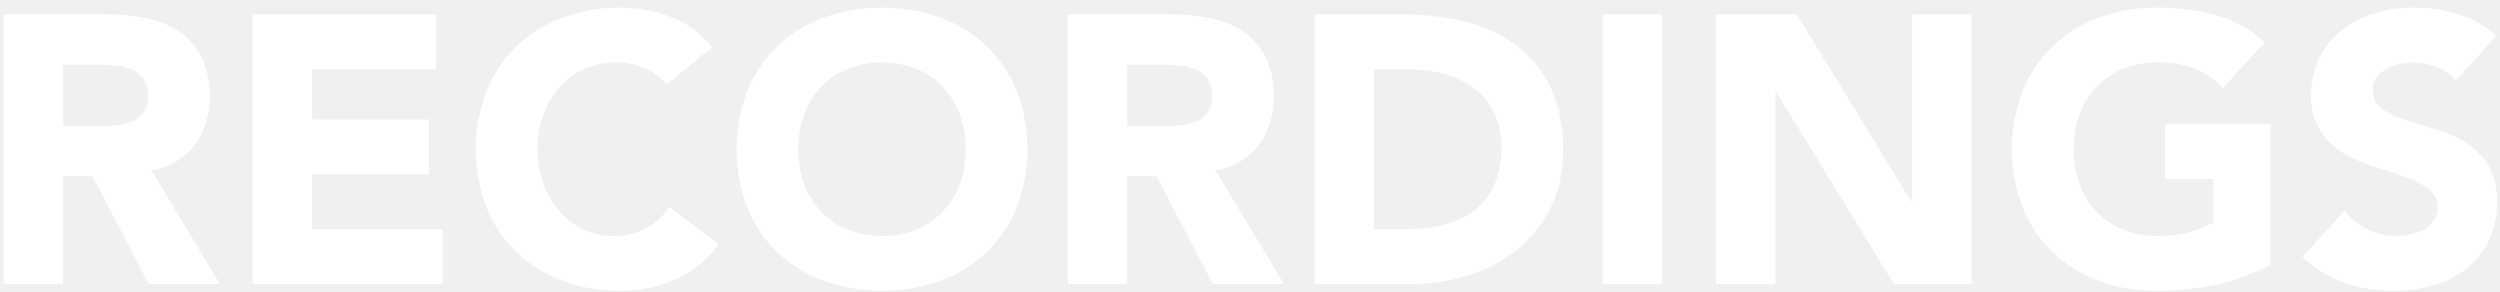
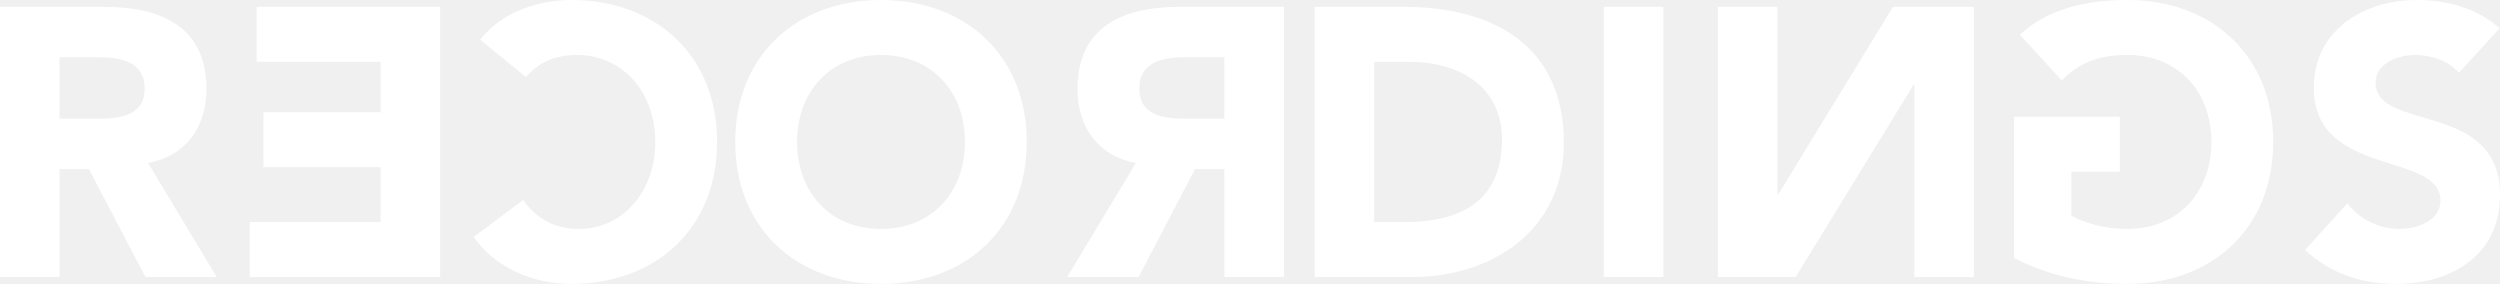
- <svg xmlns="http://www.w3.org/2000/svg" width="197" height="23" viewBox="0 0 197 23">
-   <path d="M.291 22.379h4.68v-8.49h2.31l4.44 8.49h5.61l-5.4-8.97a5.267 5.267 0 0 0 3.42-2 6.234 6.234 0 0 0 1.17-3.825 6.705 6.705 0 0 0-.645-3.105c-.402-.798-1-1.48-1.74-1.98a7.3 7.3 0 0 0-2.55-1.05 14.5 14.5 0 0 0-3.075-.315H.291V22.379zm4.68-17.28h3.06c.432 0 .863.03 1.29.09.406.05.802.167 1.17.345a2.2 2.2 0 0 1 .84.735c.238.387.353.836.33 1.29.03.48-.103.955-.375 1.35-.245.316-.572.56-.945.705a4.182 4.182 0 0 1-1.275.27c-.47.03-.915.045-1.335.045h-2.76v-4.83zm14.94 17.28h14.97v-4.32h-10.29v-4.32h9.21v-4.32h-9.21v-3.96h9.75v-4.32h-14.43v21.24zm36.21-18.66a7.242 7.242 0 0 0-1.56-1.47 8.58 8.58 0 0 0-1.815-.96 10.151 10.151 0 0 0-1.92-.525 11.24 11.24 0 0 0-1.875-.165 13.077 13.077 0 0 0-4.59.78c-1.35.49-2.585 1.25-3.63 2.235a10.133 10.133 0 0 0-2.385 3.525 12.91 12.91 0 0 0 0 9.24 10.133 10.133 0 0 0 2.385 3.525 10.507 10.507 0 0 0 3.63 2.235c1.471.532 3.026.797 4.59.78a10.586 10.586 0 0 0 4.26-.9 8.121 8.121 0 0 0 3.42-2.79l-3.9-2.91A5.083 5.083 0 0 1 50.9 18a5.278 5.278 0 0 1-2.55.6 5.509 5.509 0 0 1-2.355-.51 5.768 5.768 0 0 1-1.9-1.425 6.822 6.822 0 0 1-1.275-2.16 8.29 8.29 0 0 1 0-5.475 6.624 6.624 0 0 1 1.29-2.175 5.818 5.818 0 0 1 4.395-1.935 5.643 5.643 0 0 1 2.325.45 4.6 4.6 0 0 1 1.695 1.29l3.596-2.941zm2.775 12.66a10.133 10.133 0 0 0 2.385 3.525 10.5 10.5 0 0 0 3.63 2.235 13.9 13.9 0 0 0 9.18 0c1.35-.49 2.585-1.25 3.63-2.235a10.133 10.133 0 0 0 2.385-3.525 12.91 12.91 0 0 0 0-9.24 10.133 10.133 0 0 0-2.385-3.525 10.516 10.516 0 0 0-3.63-2.235 13.9 13.9 0 0 0-9.18 0 10.5 10.5 0 0 0-3.63 2.235 10.133 10.133 0 0 0-2.385 3.525 12.91 12.91 0 0 0 .004 9.24h-.004zm4.47-7.35a6.23 6.23 0 0 1 1.335-2.175 6.084 6.084 0 0 1 2.085-1.425 7.482 7.482 0 0 1 5.43 0 6.1 6.1 0 0 1 2.085 1.425 6.289 6.289 0 0 1 1.335 2.175 8.29 8.29 0 0 1 0 5.475 6.318 6.318 0 0 1-1.335 2.16 6.1 6.1 0 0 1-2.085 1.425 7.482 7.482 0 0 1-5.43 0 6.084 6.084 0 0 1-2.085-1.425 6.257 6.257 0 0 1-1.335-2.16 8.29 8.29 0 0 1 0-5.475zm20.774 13.35h4.68v-8.49h2.31l4.44 8.49h5.61l-5.4-8.97a5.267 5.267 0 0 0 3.42-2 6.234 6.234 0 0 0 1.17-3.825 6.705 6.705 0 0 0-.645-3.105c-.402-.798-1-1.48-1.74-1.98a7.3 7.3 0 0 0-2.55-1.05 14.5 14.5 0 0 0-3.075-.315h-8.22V22.379zm4.68-17.28h3.06c.432 0 .863.03 1.29.09.406.05.802.167 1.17.345a2.2 2.2 0 0 1 .84.735c.238.387.353.836.33 1.29.03.48-.103.955-.375 1.35-.245.316-.572.56-.945.705a4.182 4.182 0 0 1-1.275.27c-.467.03-.912.045-1.335.045h-2.76v-4.83zm14.76 17.28h7.65a14.8 14.8 0 0 0 4.53-.69 11.605 11.605 0 0 0 3.81-2.025 9.773 9.773 0 0 0 2.625-3.3 10.1 10.1 0 0 0 .975-4.545 11.116 11.116 0 0 0-1-4.95 9.038 9.038 0 0 0-2.715-3.315 11.087 11.087 0 0 0-4-1.845 20.036 20.036 0 0 0-4.845-.57h-7.02v21.24h-.01zm4.68-16.92h2.76c.948-.004 1.892.122 2.805.375a6.893 6.893 0 0 1 2.325 1.125 5.428 5.428 0 0 1 1.575 1.905c.407.846.607 1.776.585 2.715a7.129 7.129 0 0 1-.585 3.045 5.251 5.251 0 0 1-1.605 2.01c-.72.53-1.542.905-2.415 1.1-.989.227-2 .337-3.015.33h-2.43V5.459zm18.03 16.92h4.68V1.139h-4.68v21.24zm8.939 0h4.68V7.259h.06l9.27 15.12h6.12V1.139h-4.68V15.9h-.06l-9.03-14.76h-6.36v21.24-.001zm43.68-12.6H170.6v4.32h3.81v3.45a9.963 9.963 0 0 1-1.77.705 8.945 8.945 0 0 1-2.64.345 6.951 6.951 0 0 1-2.715-.51 6.093 6.093 0 0 1-2.085-1.425 6.287 6.287 0 0 1-1.335-2.16 8.29 8.29 0 0 1 0-5.475c.29-.809.745-1.55 1.335-2.175a6.093 6.093 0 0 1 2.085-1.425 6.951 6.951 0 0 1 2.715-.51 7.7 7.7 0 0 1 3 .51c.814.35 1.548.86 2.16 1.5l3.3-3.6a9.192 9.192 0 0 0-3.765-2.115A16.988 16.988 0 0 0 170 .6a13.085 13.085 0 0 0-4.59.78c-1.35.49-2.585 1.25-3.63 2.235a10.133 10.133 0 0 0-2.385 3.525 12.91 12.91 0 0 0 0 9.24 10.133 10.133 0 0 0 2.385 3.525 10.507 10.507 0 0 0 3.63 2.235c1.471.532 3.026.796 4.59.78 1.543.002 3.081-.16 4.59-.48a16.942 16.942 0 0 0 4.32-1.56V9.78l-.001-.001zm17.82-6.96a8.026 8.026 0 0 0-3.03-1.71 11.914 11.914 0 0 0-3.48-.51 10.622 10.622 0 0 0-3.03.435 7.825 7.825 0 0 0-2.595 1.305 6.508 6.508 0 0 0-1.8 2.16 6.38 6.38 0 0 0-.675 3 4.978 4.978 0 0 0 .735 2.85 5.784 5.784 0 0 0 1.845 1.74c.754.446 1.56.799 2.4 1.05.86.26 1.66.52 2.4.78.66.218 1.282.537 1.845.945.48.352.756.92.735 1.515a1.72 1.72 0 0 1-.285.99c-.194.284-.45.52-.75.69a3.762 3.762 0 0 1-1.05.405 5.124 5.124 0 0 1-1.155.135 5.181 5.181 0 0 1-2.265-.525 4.861 4.861 0 0 1-1.815-1.485l-3.33 3.66a9.623 9.623 0 0 0 3.3 2.04c2.253.761 4.68.834 6.975.21a7.6 7.6 0 0 0 2.61-1.29 6.27 6.27 0 0 0 1.785-2.19 6.828 6.828 0 0 0 .66-3.09 5.4 5.4 0 0 0-.72-2.97 5.575 5.575 0 0 0-1.815-1.77 9.7 9.7 0 0 0-2.355-1.02c-.84-.24-1.625-.48-2.355-.72a6.818 6.818 0 0 1-1.815-.87 1.691 1.691 0 0 1-.72-1.47c-.011-.363.094-.72.3-1.02.203-.283.47-.514.78-.675.321-.17.665-.297 1.02-.375a4.834 4.834 0 0 1 1.05-.12c.63.01 1.254.126 1.845.345.606.2 1.143.57 1.545 1.065l3.21-3.51z" fill="#FFF" fill-rule="evenodd" />
+ <svg xmlns="http://www.w3.org/2000/svg" version="1.1" id="svg2" viewBox="0 0 196.553 22.32" height="22.32" width="196.553">
+   <defs id="defs10" />
+   <g id="text3340" style="font-style:normal;font-variant:normal;font-weight:normal;font-stretch:normal;font-size:40px;line-height:560%;font-family:'TeX Gyre Adventor';-inkscape-font-specification:'TeX Gyre Adventor, Normal';text-align:start;letter-spacing:0px;word-spacing:0px;writing-mode:lr-tb;text-anchor:start;fill:#ffffff;fill-opacity:1;stroke:none;stroke-width:1px;stroke-linecap:butt;stroke-linejoin:miter;stroke-opacity:1">
+     <path id="path3336" style="font-style:normal;font-variant:normal;font-weight:800;font-stretch:normal;font-size:30px;font-family:'Avenir LT Std';-inkscape-font-specification:'Avenir LT Std Ultra-Bold';fill:#ffffff" d="m -8.5830688e-8,21.78 4.68,0 0,-8.49 2.31,0 4.44,8.49 5.61,0 -5.4,-8.97 c 3,-0.54 4.59,-2.85 4.59,-5.82 0,-4.95 -3.66,-6.45 -8.01,-6.45 l -8.22,0 0,21.24 z M 4.68,4.5 l 3.06,0 c 1.71,0 3.63,0.33 3.63,2.46 0,2.31 -2.22,2.37 -3.93,2.37 l -2.76,0 0,-4.83 z" />
+     <path id="path3338" style="font-style:normal;font-variant:normal;font-weight:800;font-stretch:normal;font-size:30px;font-family:'Avenir LT Std';-inkscape-font-specification:'Avenir LT Std Ultra-Bold';fill:#ffffff" d="m 34.603,21.78 -14.97,0 0,-4.32 10.29,0 0,-4.32 -9.21,0 0,-4.32 9.21,0 0,-3.96 -9.75,0 0,-4.32 14.43,0 0,21.24 z" />
+     <path id="path3340" style="font-style:normal;font-variant:normal;font-weight:800;font-stretch:normal;font-size:30px;font-family:'Avenir LT Std';-inkscape-font-specification:'Avenir LT Std Ultra-Bold';fill:#ffffff" d="m 37.749,3.12 c 1.8,-2.31 4.8,-3.12 7.17,-3.12 6.63,0 11.46,4.35 11.46,11.16 0,6.81 -4.83,11.16 -11.46,11.16 -2.91,0 -5.91,-1.17 -7.68,-3.69 l 3.9,-2.91 c 0.96,1.44 2.49,2.28 4.38,2.28 3.39,0 6,-2.88 6,-6.84 0,-3.96 -2.61,-6.84 -6.15,-6.84 -1.74,0 -3.09,0.63 -4.02,1.74 l -3.6,-2.94 z" />
+     <path id="path3342" style="font-style:normal;font-variant:normal;font-weight:800;font-stretch:normal;font-size:30px;font-family:'Avenir LT Std';-inkscape-font-specification:'Avenir LT Std Ultra-Bold';fill:#ffffff" d="m 57.805,11.16 c 0,6.81 4.83,11.16 11.46,11.16 6.63,0 11.46,-4.35 11.46,-11.16 0,-6.81 -4.83,-11.16 -11.46,-11.16 -6.63,0 -11.46,4.35 -11.46,11.16 z m 4.86,0 c 0,-3.96 2.61,-6.84 6.6,-6.84 3.99,0 6.6,2.88 6.6,6.84 0,3.96 -2.61,6.84 -6.6,6.84 -3.99,0 -6.6,-2.88 -6.6,-6.84 z" />
+     <path id="path3344" style="font-style:normal;font-variant:normal;font-weight:800;font-stretch:normal;font-size:30px;font-family:'Avenir LT Std';-inkscape-font-specification:'Avenir LT Std Ultra-Bold';fill:#ffffff" d="m 100.946,21.78 -4.68,0 0,-8.49 -2.31,0 -4.44,8.49 -5.61,0 5.4,-8.97 c -3,-0.54 -4.59,-2.85 -4.59,-5.82 0,-4.95 3.66,-6.45 8.01,-6.45 l 8.22,0 0,21.24 z m -4.68,-17.28 -3.06,0 c -1.71,0 -3.63,0.33 -3.63,2.46 0,2.31 2.22,2.37 3.93,2.37 l 2.76,0 0,-4.83 z" />
+     <path id="path3346" style="font-style:normal;font-variant:normal;font-weight:800;font-stretch:normal;font-size:30px;font-family:'Avenir LT Std';-inkscape-font-specification:'Avenir LT Std Ultra-Bold';fill:#ffffff" d="m 103.359,21.78 7.65,0 c 6.33,0 11.94,-3.69 11.94,-10.56 0,-7.77 -5.73,-10.68 -12.57,-10.68 l -7.02,0 0,21.24 z m 4.68,-16.92 2.76,0 c 3.96,0 7.29,1.95 7.29,6.12 0,4.83 -3.27,6.48 -7.62,6.48 l -2.43,0 0,-12.6 z" />
+     <path id="path3348" style="font-style:normal;font-variant:normal;font-weight:800;font-stretch:normal;font-size:30px;font-family:'Avenir LT Std';-inkscape-font-specification:'Avenir LT Std Ultra-Bold';fill:#ffffff" d="m 126.092,21.78 4.68,0 0,-21.24 -4.68,0 0,21.24 z" />
+     <path id="path3350" style="font-style:normal;font-variant:normal;font-weight:800;font-stretch:normal;font-size:30px;font-family:'Avenir LT Std';-inkscape-font-specification:'Avenir LT Std Ultra-Bold';fill:#ffffff" d="m 155.189,21.78 -4.68,0 0,-15.12 -0.06,0 -9.27,15.12 -6.12,0 0,-21.24 4.68,0 0,14.76 0.06,0 9.03,-14.76 6.36,0 0,21.24 z" />
+     <path id="path3352" style="font-style:normal;font-variant:normal;font-weight:800;font-stretch:normal;font-size:30px;font-family:'Avenir LT Std';-inkscape-font-specification:'Avenir LT Std Ultra-Bold';fill:#ffffff" d="m 158.352,9.18 8.31,0 0,4.32 -3.81,0 0,3.45 c 0.87,0.48 2.37,1.05 4.41,1.05 3.99,0 6.6,-2.88 6.6,-6.84 0,-3.96 -2.61,-6.84 -6.6,-6.84 -2.37,0 -3.9,0.69 -5.16,2.01 l -3.3,-3.6 c 2.13,-1.98 5.1,-2.73 8.46,-2.73 6.63,0 11.46,4.35 11.46,11.16 0,6.81 -4.83,11.16 -11.46,11.16 -3.12,0 -6.15,-0.6 -8.91,-2.04 l 0,-11.1 z" />
+     <path id="path3354" style="font-style:normal;font-variant:normal;font-weight:800;font-stretch:normal;font-size:30px;font-family:'Avenir LT Std';-inkscape-font-specification:'Avenir LT Std Ultra-Bold';fill:#ffffff" d="m 196.523,2.22 c -1.8,-1.59 -4.11,-2.22 -6.51,-2.22 -4.17,0 -8.1,2.37 -8.1,6.9 0,7.08 9.96,4.98 9.96,8.88 0,1.5 -1.71,2.22 -3.24,2.22 -1.56,0 -3.12,-0.75 -4.08,-2.01 l -3.33,3.66 c 2.01,1.86 4.41,2.67 7.14,2.67 4.38,0 8.19,-2.25 8.19,-6.99 0,-7.44 -9.78,-4.95 -9.78,-8.82 0,-1.59 1.83,-2.19 3.15,-2.19 1.14,0 2.64,0.45 3.39,1.41 l 3.21,-3.51 z" />
+   </g>
</svg>
